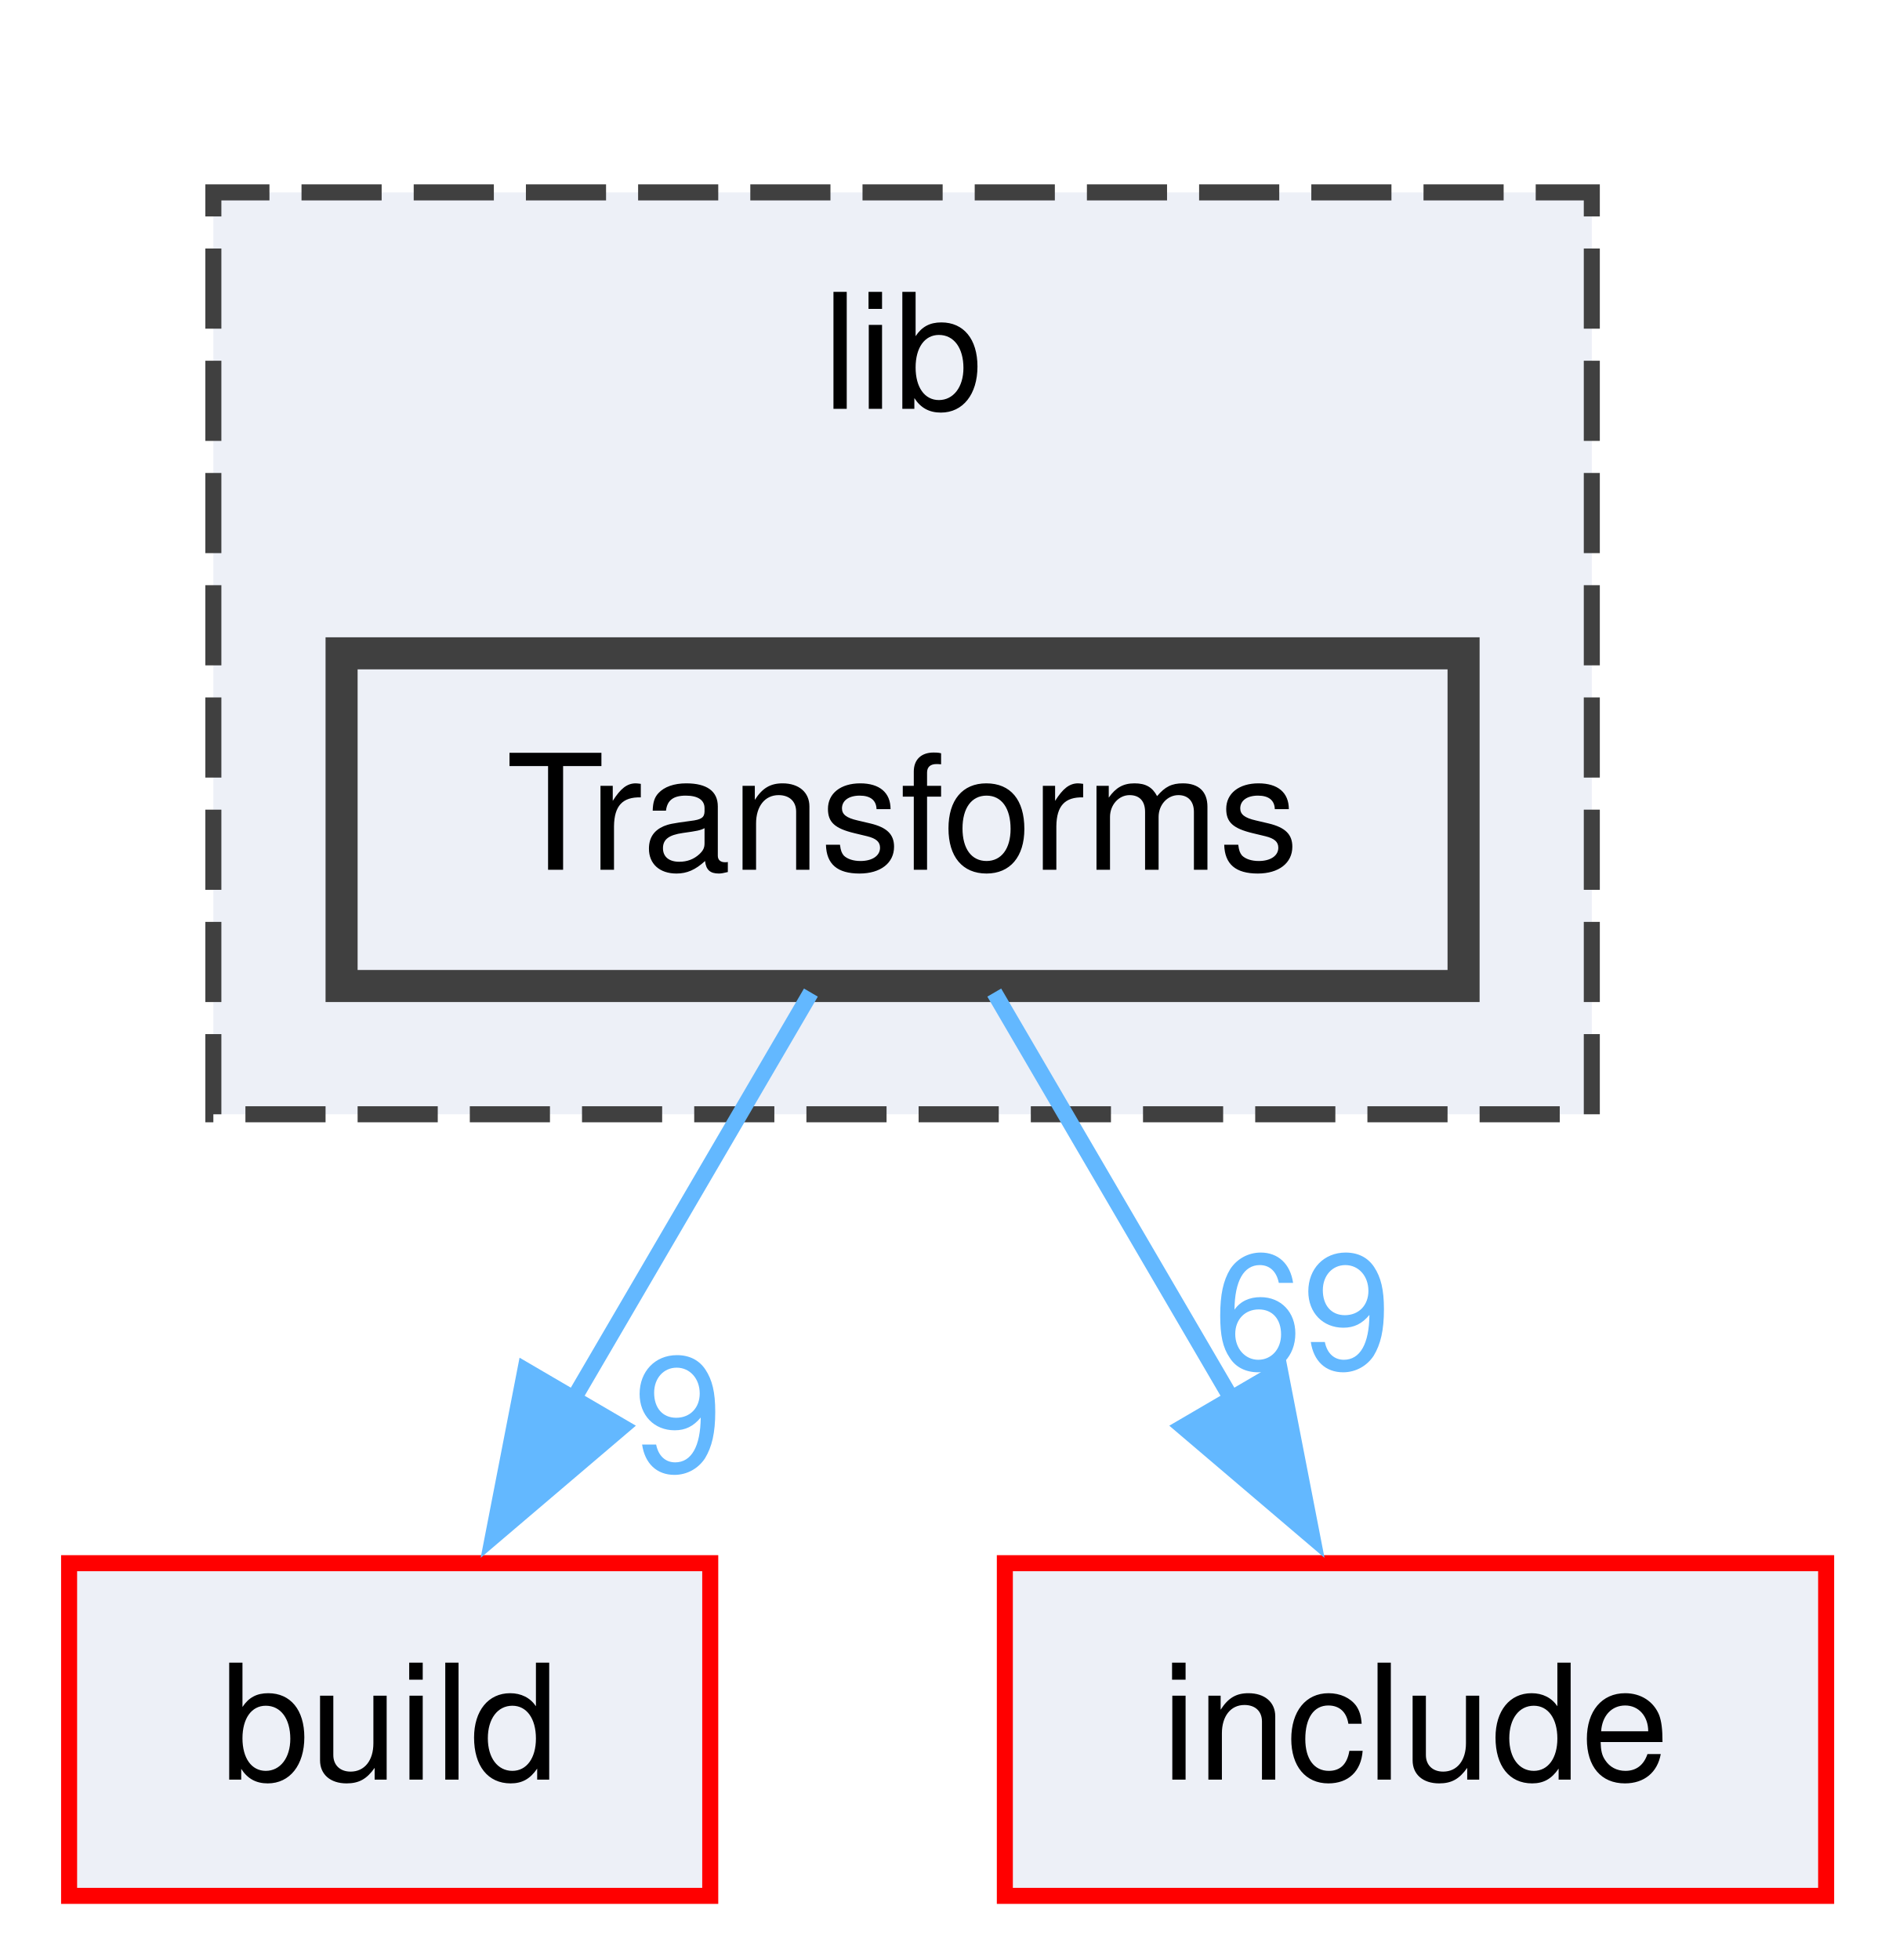
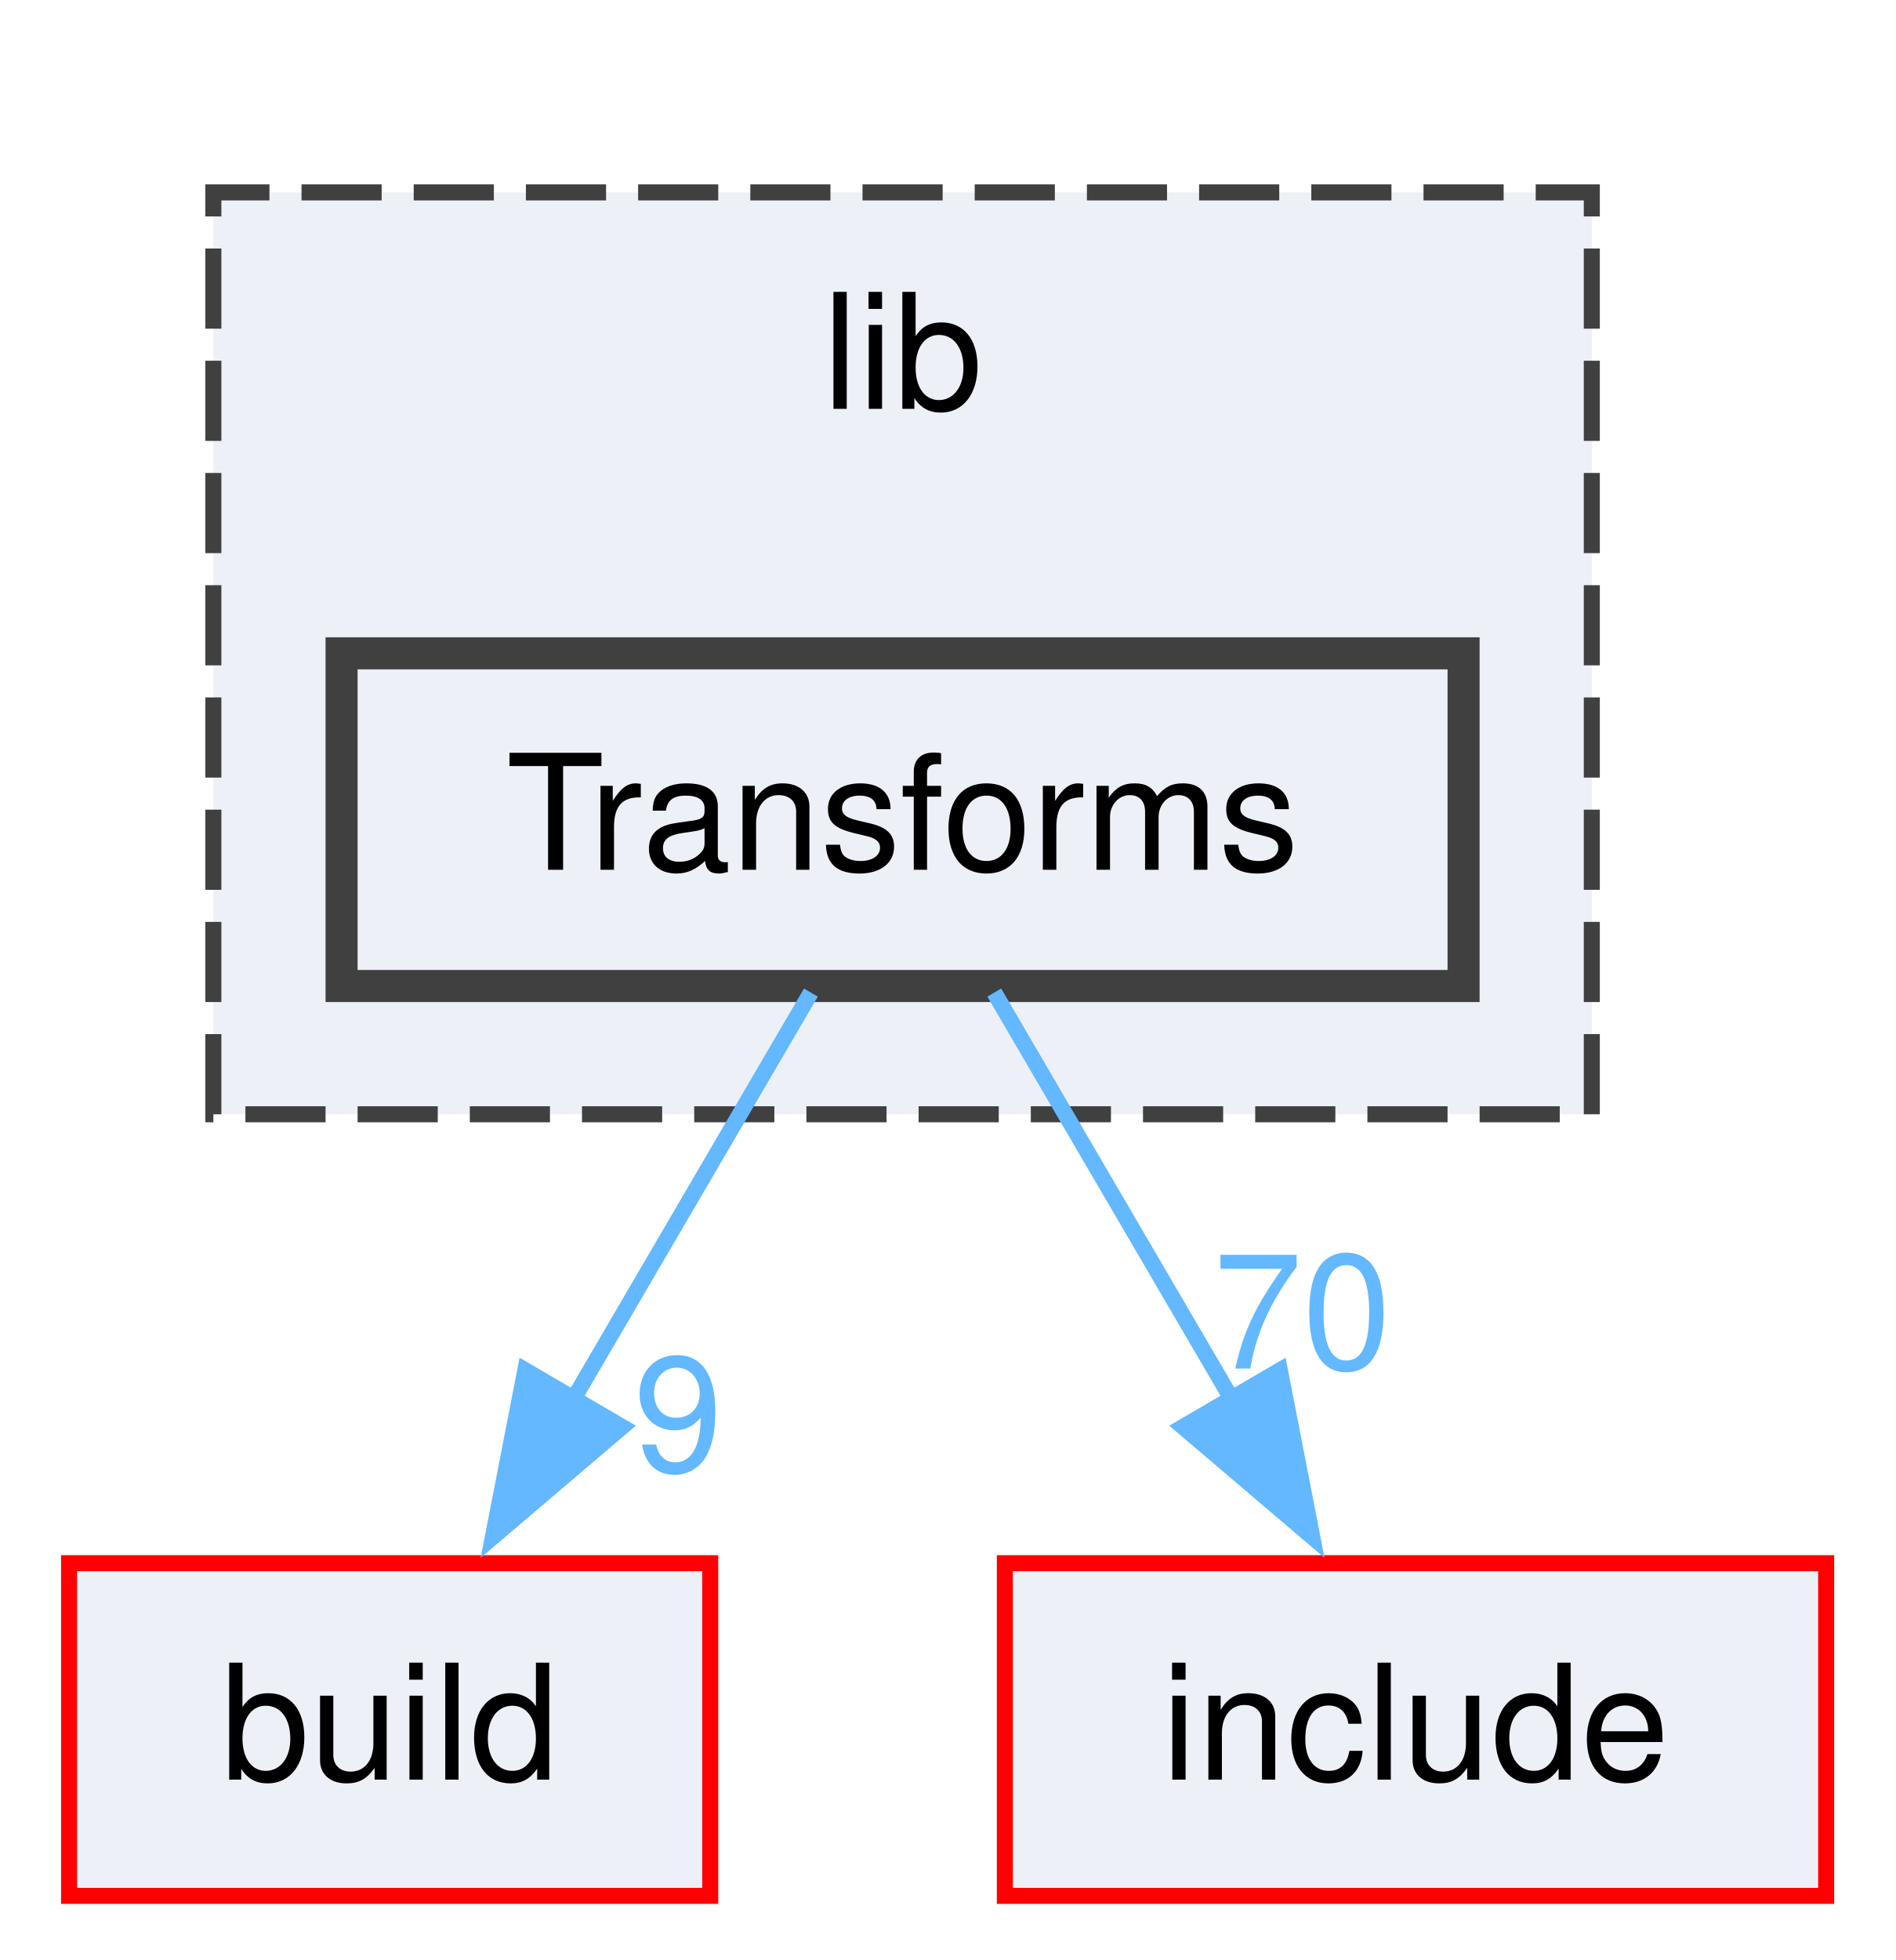
<svg xmlns="http://www.w3.org/2000/svg" xmlns:xlink="http://www.w3.org/1999/xlink" width="118pt" height="122pt" viewBox="0.00 0.00 117.62 122.25">
  <g id="graph0" class="graph" transform="scale(1 1) rotate(0) translate(4 118.25)">
    <g id="clust1" class="cluster">
      <g id="a_clust1">
        <a xlink:href="dir_97aefd0d527b934f1d99a682da8fe6a9.html" target="_top" xlink:title="lib">
          <polygon fill="#edf0f7" stroke="#404040" stroke-dasharray="5,2" points="9,-48.75 9,-106.25 95,-106.25 95,-48.75 9,-48.75" />
          <text text-anchor="middle" x="52" y="-92.75" font-family="Helvetica,sans-Serif" font-size="10.00">lib</text>
        </a>
      </g>
    </g>
    <g id="node1" class="node">
      <g id="a_node1">
        <a xlink:href="dir_a72932e0778af28115095468f6286ff8.html" target="_top" xlink:title="Transforms">
          <polygon fill="#edf0f7" stroke="#404040" stroke-width="2" points="87,-77.5 17,-77.5 17,-56.75 87,-56.75 87,-77.5" />
          <text text-anchor="middle" x="52" y="-64" font-family="Helvetica,sans-Serif" font-size="10.00">Transforms</text>
        </a>
      </g>
    </g>
    <g id="node2" class="node">
      <g id="a_node2">
        <a xlink:href="dir_4fef79e7177ba769987a8da36c892c5f.html" target="_top" xlink:title="build">
          <polygon fill="#edf0f7" stroke="red" points="40,-20.75 0,-20.75 0,0 40,0 40,-20.75" />
          <text text-anchor="middle" x="20" y="-7.25" font-family="Helvetica,sans-Serif" font-size="10.00">build</text>
        </a>
      </g>
    </g>
    <g id="edge1" class="edge">
      <g id="a_edge1">
        <a xlink:href="dir_000145_000010.html" target="_top">
          <path fill="none" stroke="#63b8ff" d="M46.28,-56.34C42.14,-49.25 36.4,-39.44 31.35,-30.79" />
          <polygon fill="#63b8ff" stroke="#63b8ff" points="34.5,-29.25 26.44,-22.39 28.46,-32.78 34.5,-29.25" />
        </a>
      </g>
      <g id="a_edge1-headlabel">
        <a xlink:href="dir_000145_000010.html" target="_top" xlink:title="9">
          <text text-anchor="middle" x="38" y="-26.49" font-family="Helvetica,sans-Serif" font-size="10.00" fill="#63b8ff">9</text>
        </a>
      </g>
    </g>
    <g id="node3" class="node">
      <g id="a_node3">
        <a xlink:href="dir_d44c64559bbebec7f509842c48db8b23.html" target="_top" xlink:title="include">
          <polygon fill="#edf0f7" stroke="red" points="109.62,-20.75 58.38,-20.75 58.38,0 109.62,0 109.62,-20.75" />
          <text text-anchor="middle" x="84" y="-7.25" font-family="Helvetica,sans-Serif" font-size="10.00">include</text>
        </a>
      </g>
    </g>
    <g id="edge2" class="edge">
      <g id="a_edge2">
        <a xlink:href="dir_000145_000040.html" target="_top">
          <path fill="none" stroke="#63b8ff" d="M57.72,-56.34C61.86,-49.25 67.6,-39.44 72.65,-30.79" />
          <polygon fill="#63b8ff" stroke="#63b8ff" points="75.54,-32.78 77.56,-22.39 69.5,-29.25 75.54,-32.78" />
        </a>
      </g>
      <g id="a_edge2-headlabel">
-         <a xlink:href="dir_000145_000040.html" target="_top" xlink:title="69">
-           <text text-anchor="middle" x="76.94" y="-32.89" font-family="Helvetica,sans-Serif" font-size="10.00" fill="#63b8ff">69</text>
+         <a xlink:href="dir_000145_000040.html" target="_top" xlink:title="70">
+           <text text-anchor="middle" x="76.94" y="-32.89" font-family="Helvetica,sans-Serif" font-size="10.00" fill="#63b8ff">70</text>
        </a>
      </g>
    </g>
  </g>
</svg>
